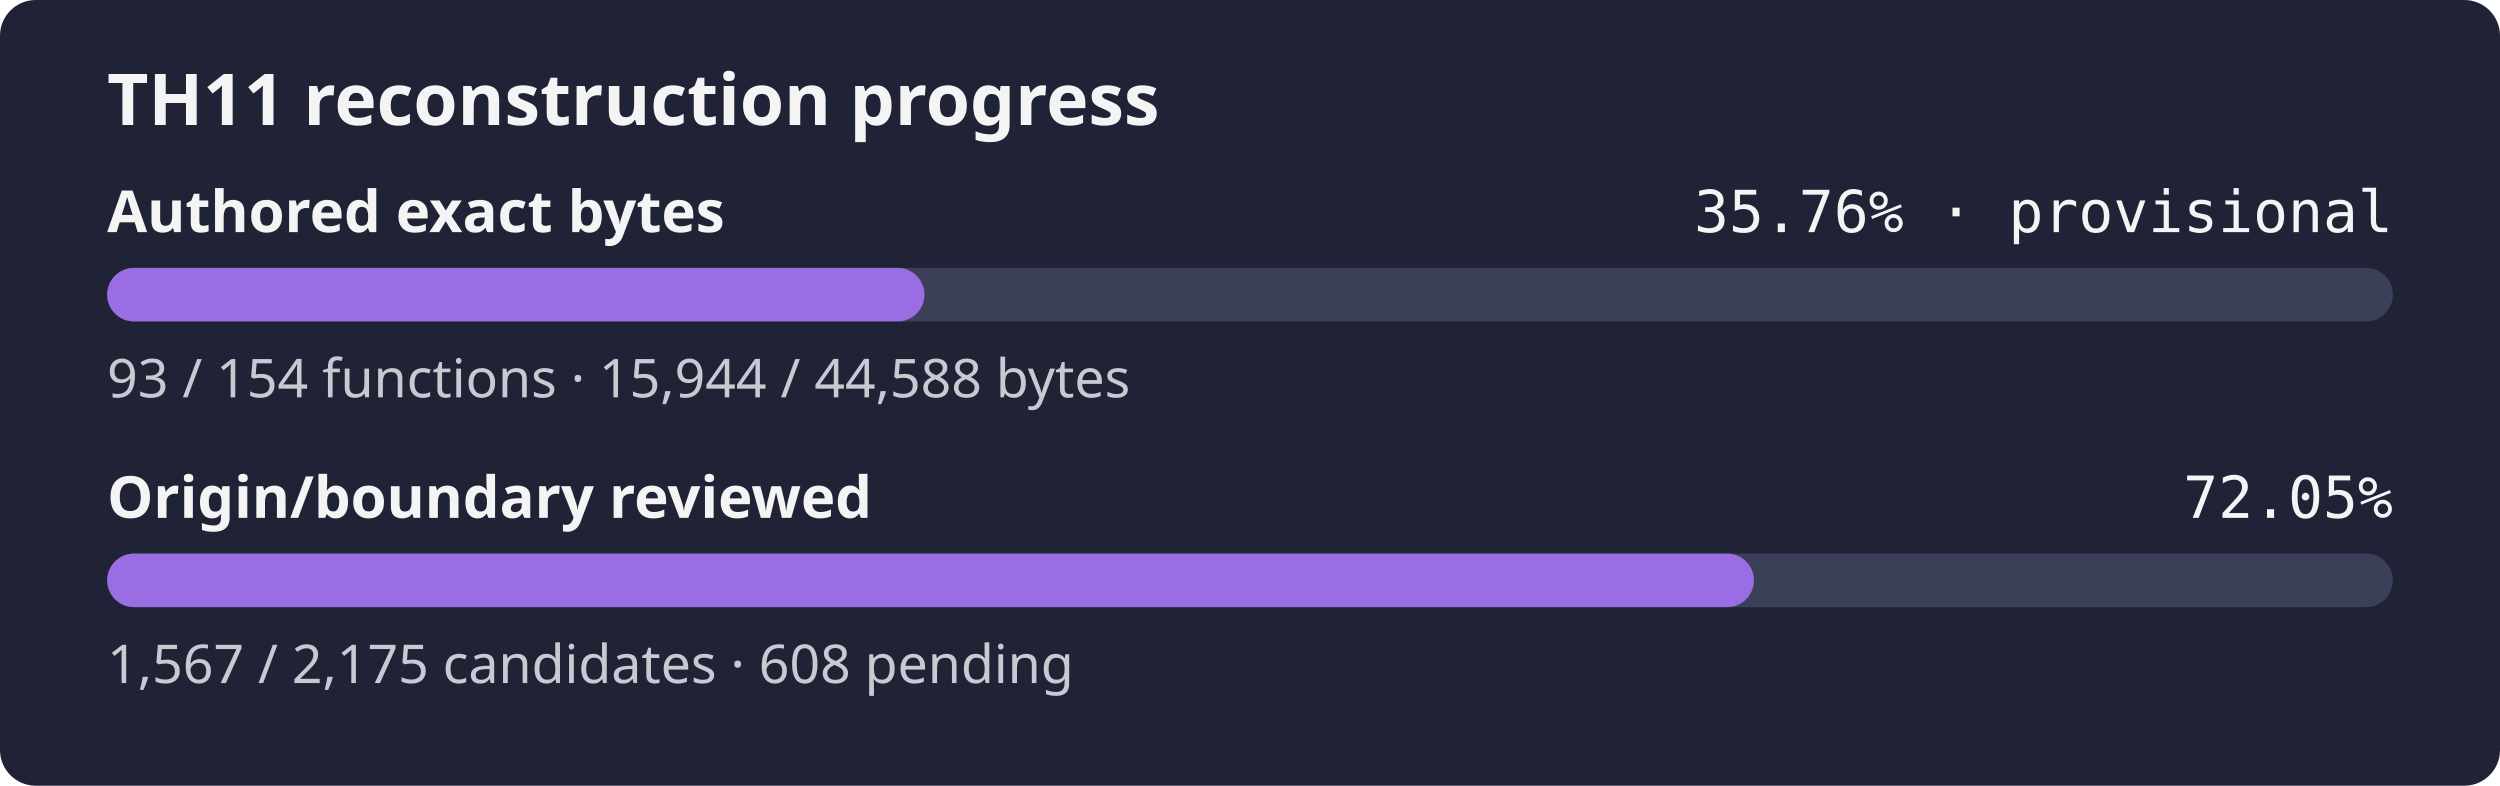
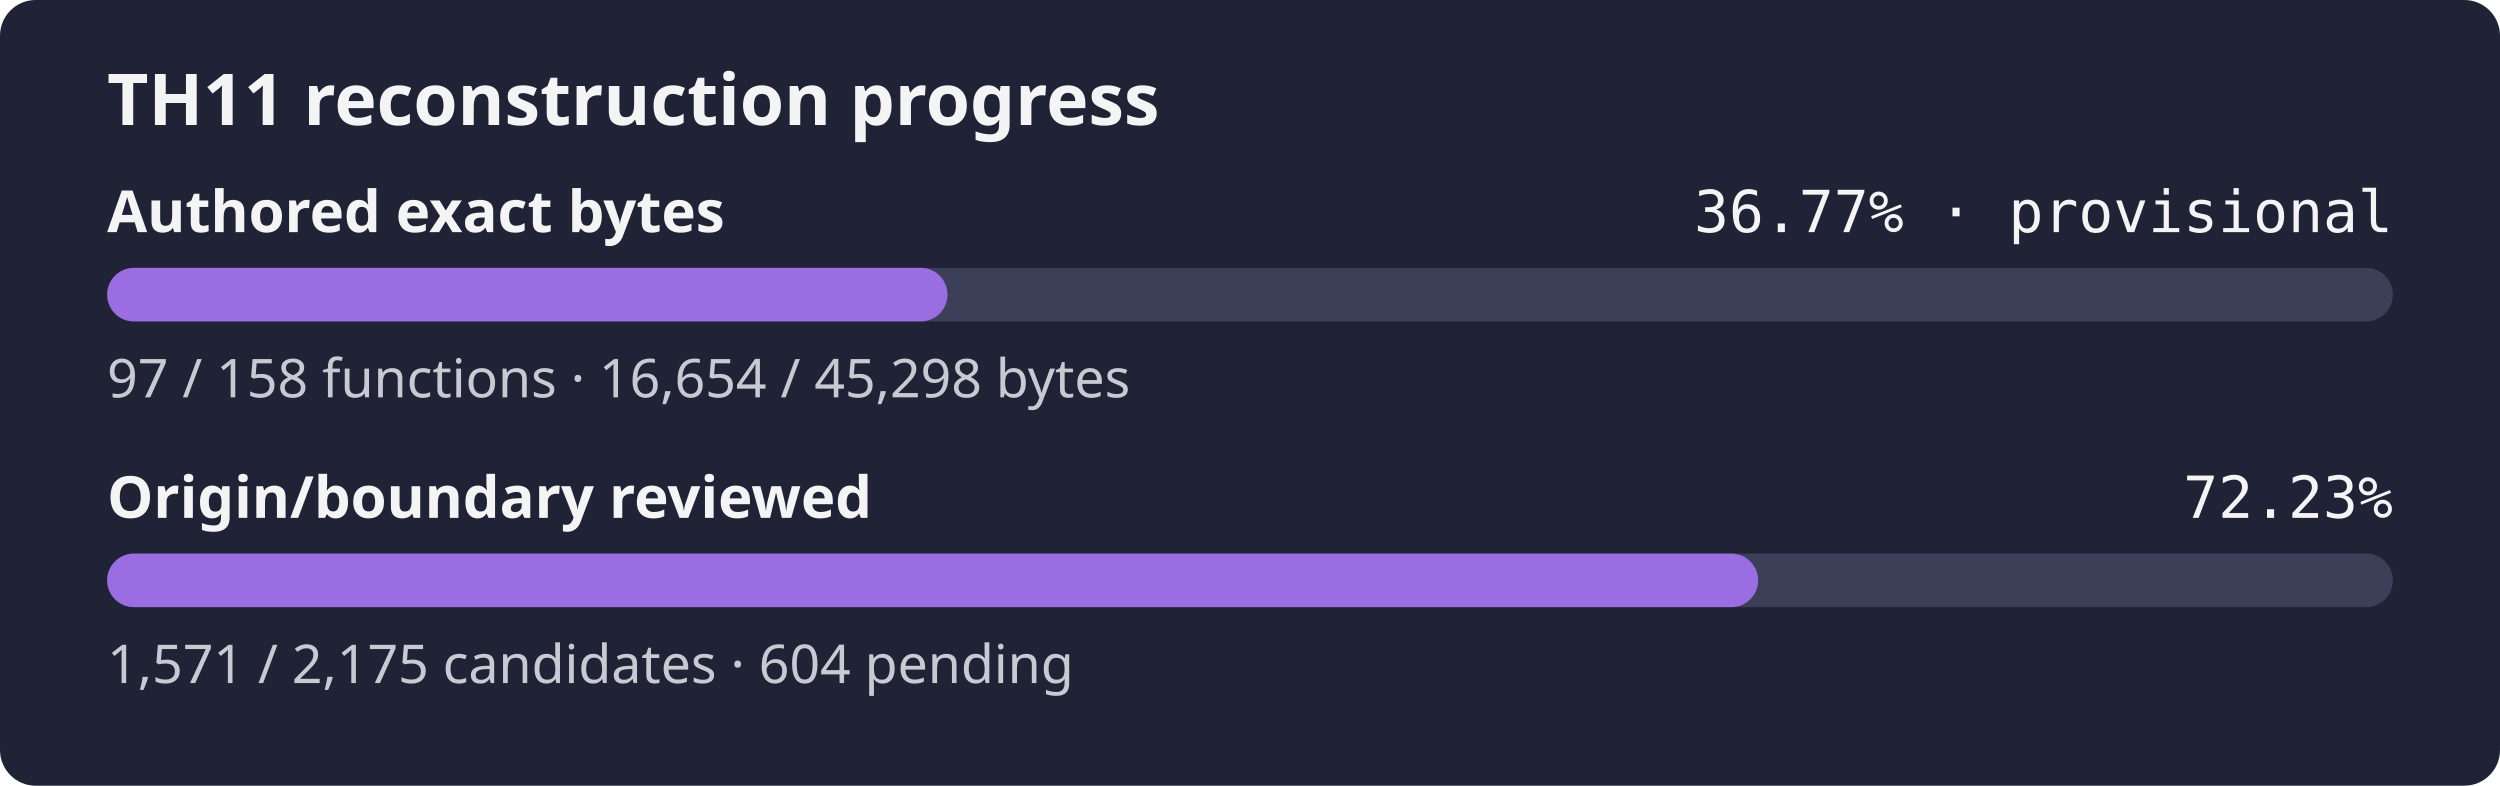
- <svg xmlns="http://www.w3.org/2000/svg" width="560" height="176" role="img" aria-label="TH11 reconstruction progress: currently classified authored bytes 35.76% exact, provisional inventory, origin and boundary review 72.05%">
+ <svg xmlns="http://www.w3.org/2000/svg" width="560" height="176" role="img" aria-label="TH11 reconstruction progress: currently classified authored bytes 36.77% exact, provisional inventory, origin and boundary review 72.23%">
  <rect width="560" height="176" rx="8" fill="#1f2335" />
  <text x="24" y="28" fill="#f4f4f5" font-family="sans-serif" font-size="16" font-weight="600">TH11 reconstruction progress</text>
  <text x="24" y="52" fill="#f4f4f5" font-family="sans-serif" font-size="13" font-weight="600">Authored exact bytes</text>
-   <text x="536" y="52" fill="#f4f4f5" text-anchor="end" font-family="monospace" font-size="13">35.76% · provisional</text>
+   <text x="536" y="52" fill="#f4f4f5" text-anchor="end" font-family="monospace" font-size="13">36.77% · provisional</text>
  <rect x="24" y="60" width="512" height="12" rx="6" fill="#3b4058" />
-   <rect x="24" y="60" width="183.08" height="12" rx="6" fill="#9b6de3" />
-   <text x="24" y="89" fill="#c8cad2" font-family="sans-serif" font-size="12">93 / 154 functions · 15,944 / 44,588 bytes</text>
+   <rect x="24" y="60" width="188.24" height="12" rx="6" fill="#9b6de3" />
+   <text x="24" y="89" fill="#c8cad2" font-family="sans-serif" font-size="12">97 / 158 functions · 16,654 / 45,298 bytes</text>
  <text x="24" y="116" fill="#f4f4f5" font-family="sans-serif" font-size="13" font-weight="600">Origin/boundary reviewed</text>
-   <text x="536" y="116" fill="#f4f4f5" text-anchor="end" font-family="monospace" font-size="13">72.05%</text>
+   <text x="536" y="116" fill="#f4f4f5" text-anchor="end" font-family="monospace" font-size="13">72.23%</text>
  <rect x="24" y="124" width="512" height="12" rx="6" fill="#3b4058" />
-   <rect x="24" y="124" width="368.88" height="12" rx="6" fill="#9b6de3" />
-   <text x="24" y="153" fill="#c8cad2" font-family="sans-serif" font-size="12">1,567 / 2,175 candidates · 608 pending</text>
+   <rect x="24" y="124" width="369.82" height="12" rx="6" fill="#9b6de3" />
+   <text x="24" y="153" fill="#c8cad2" font-family="sans-serif" font-size="12">1,571 / 2,175 candidates · 604 pending</text>
</svg>
